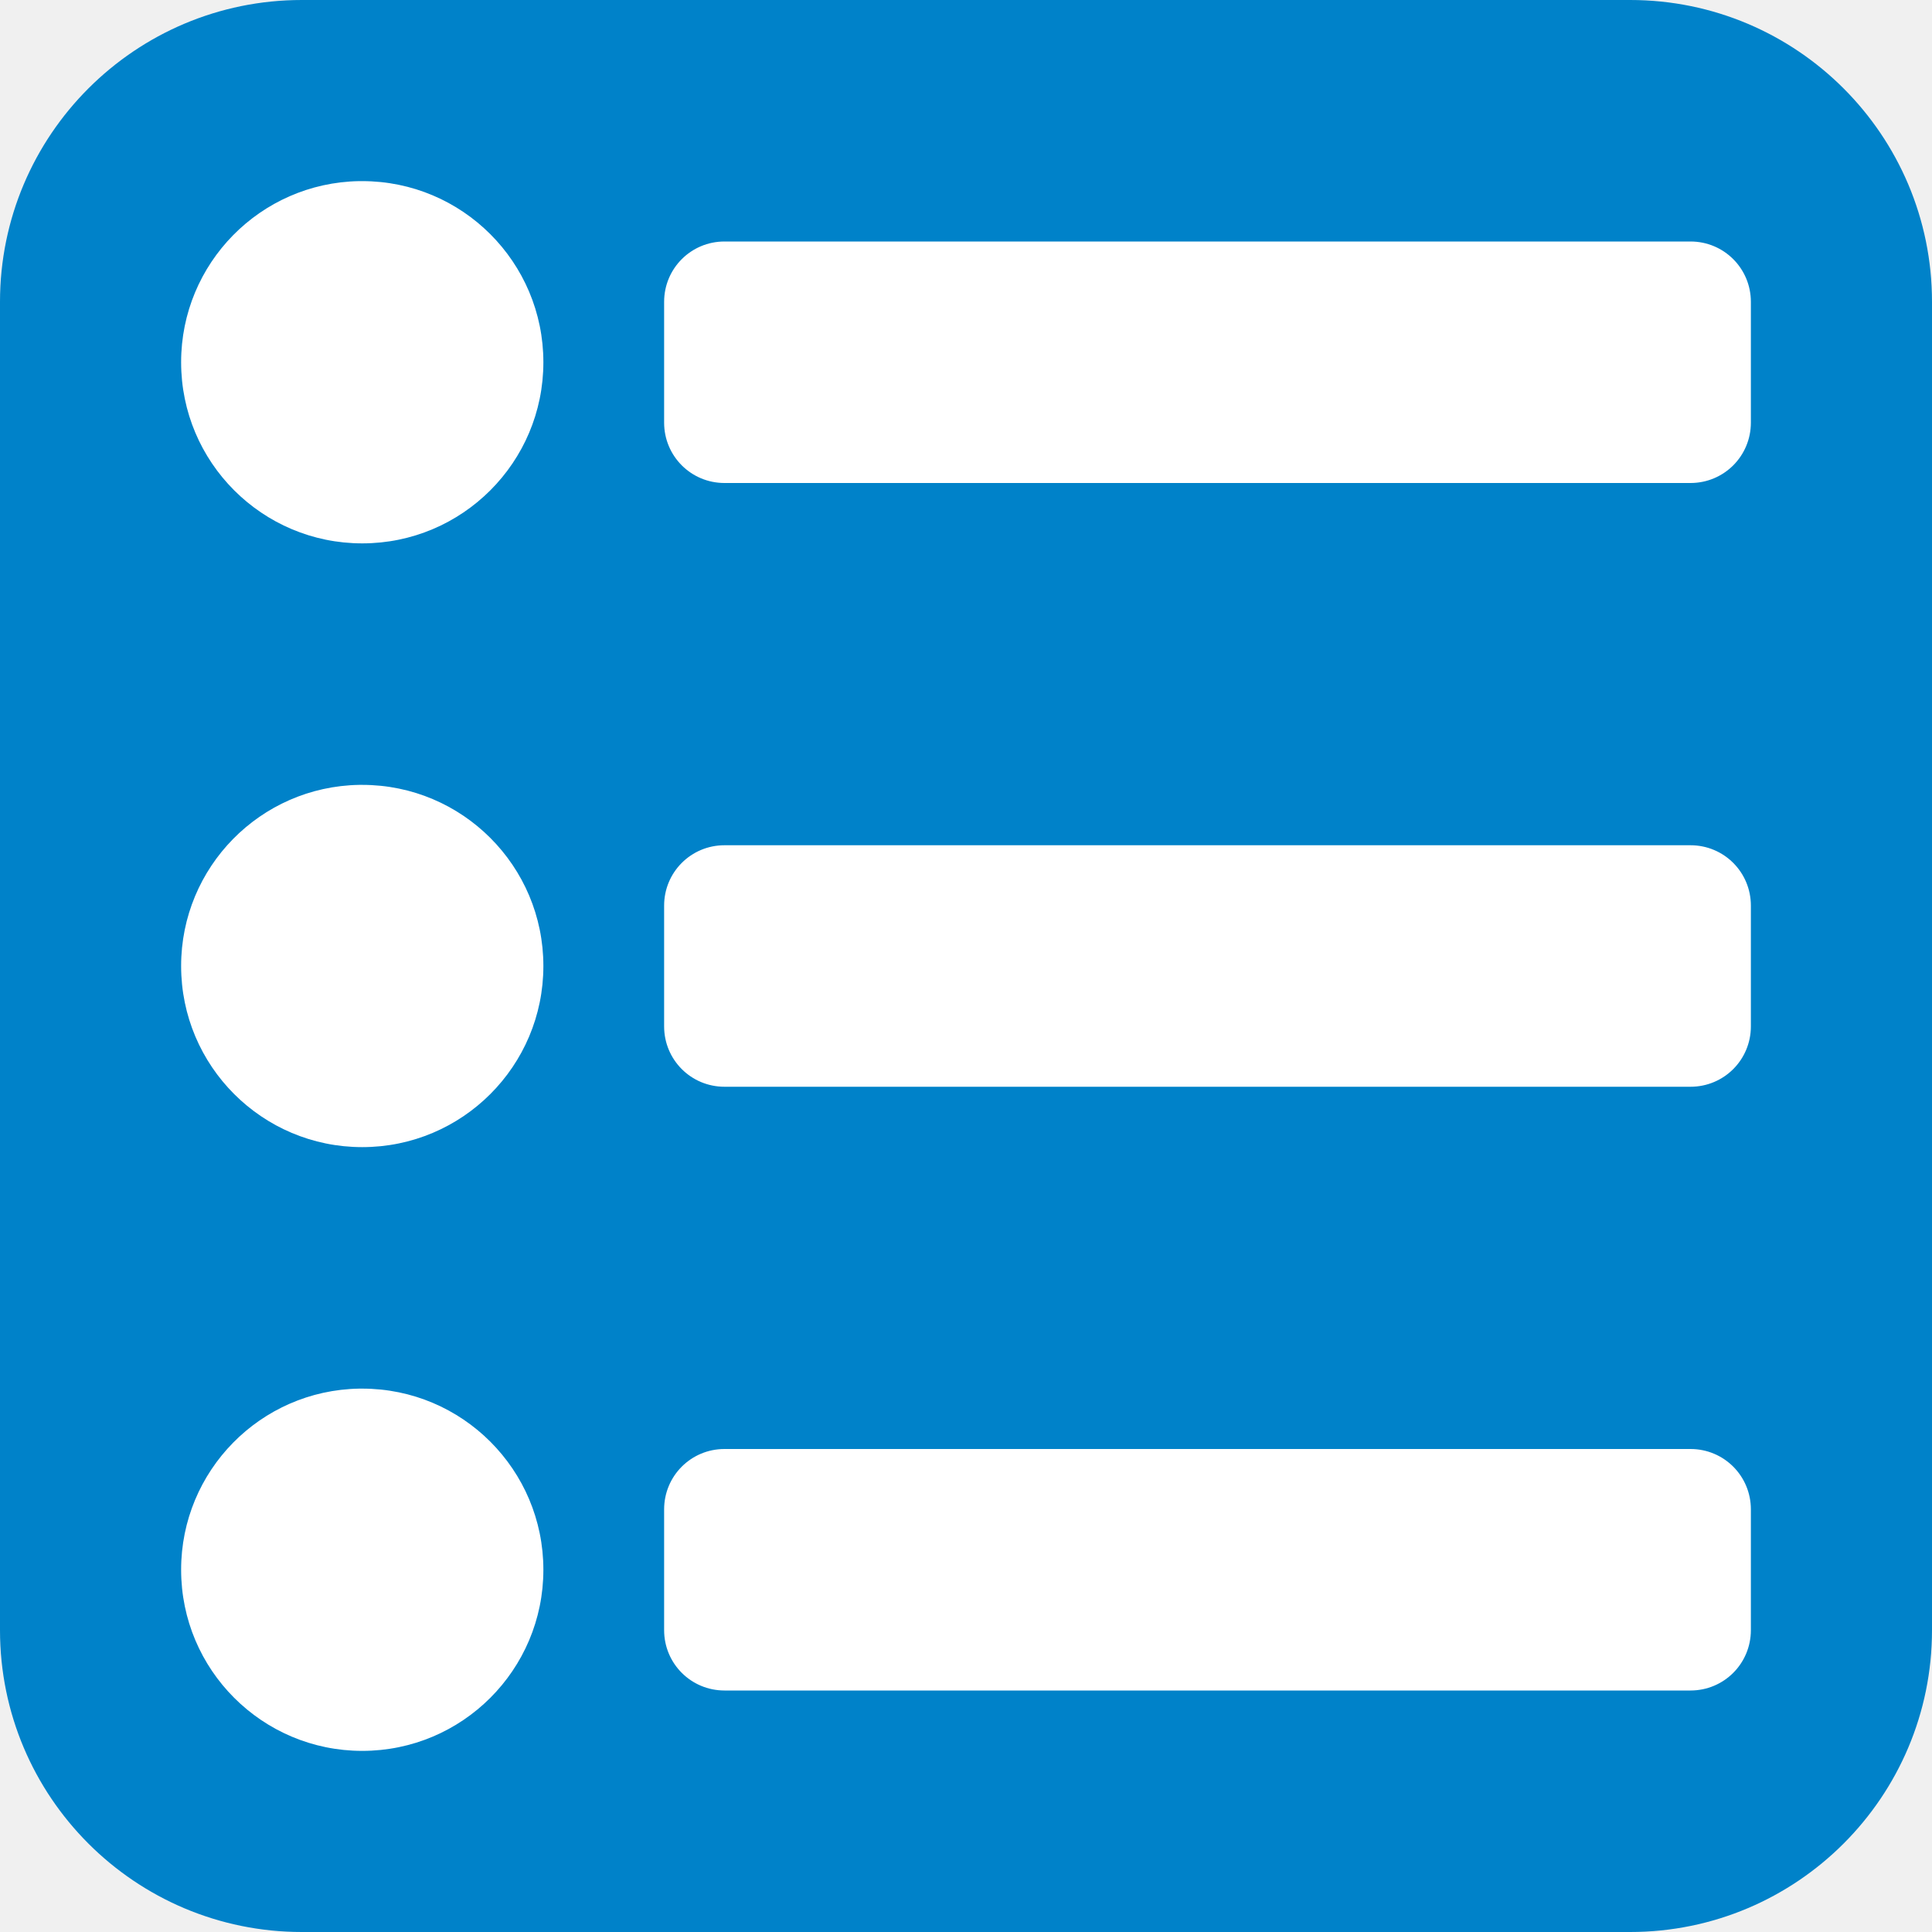
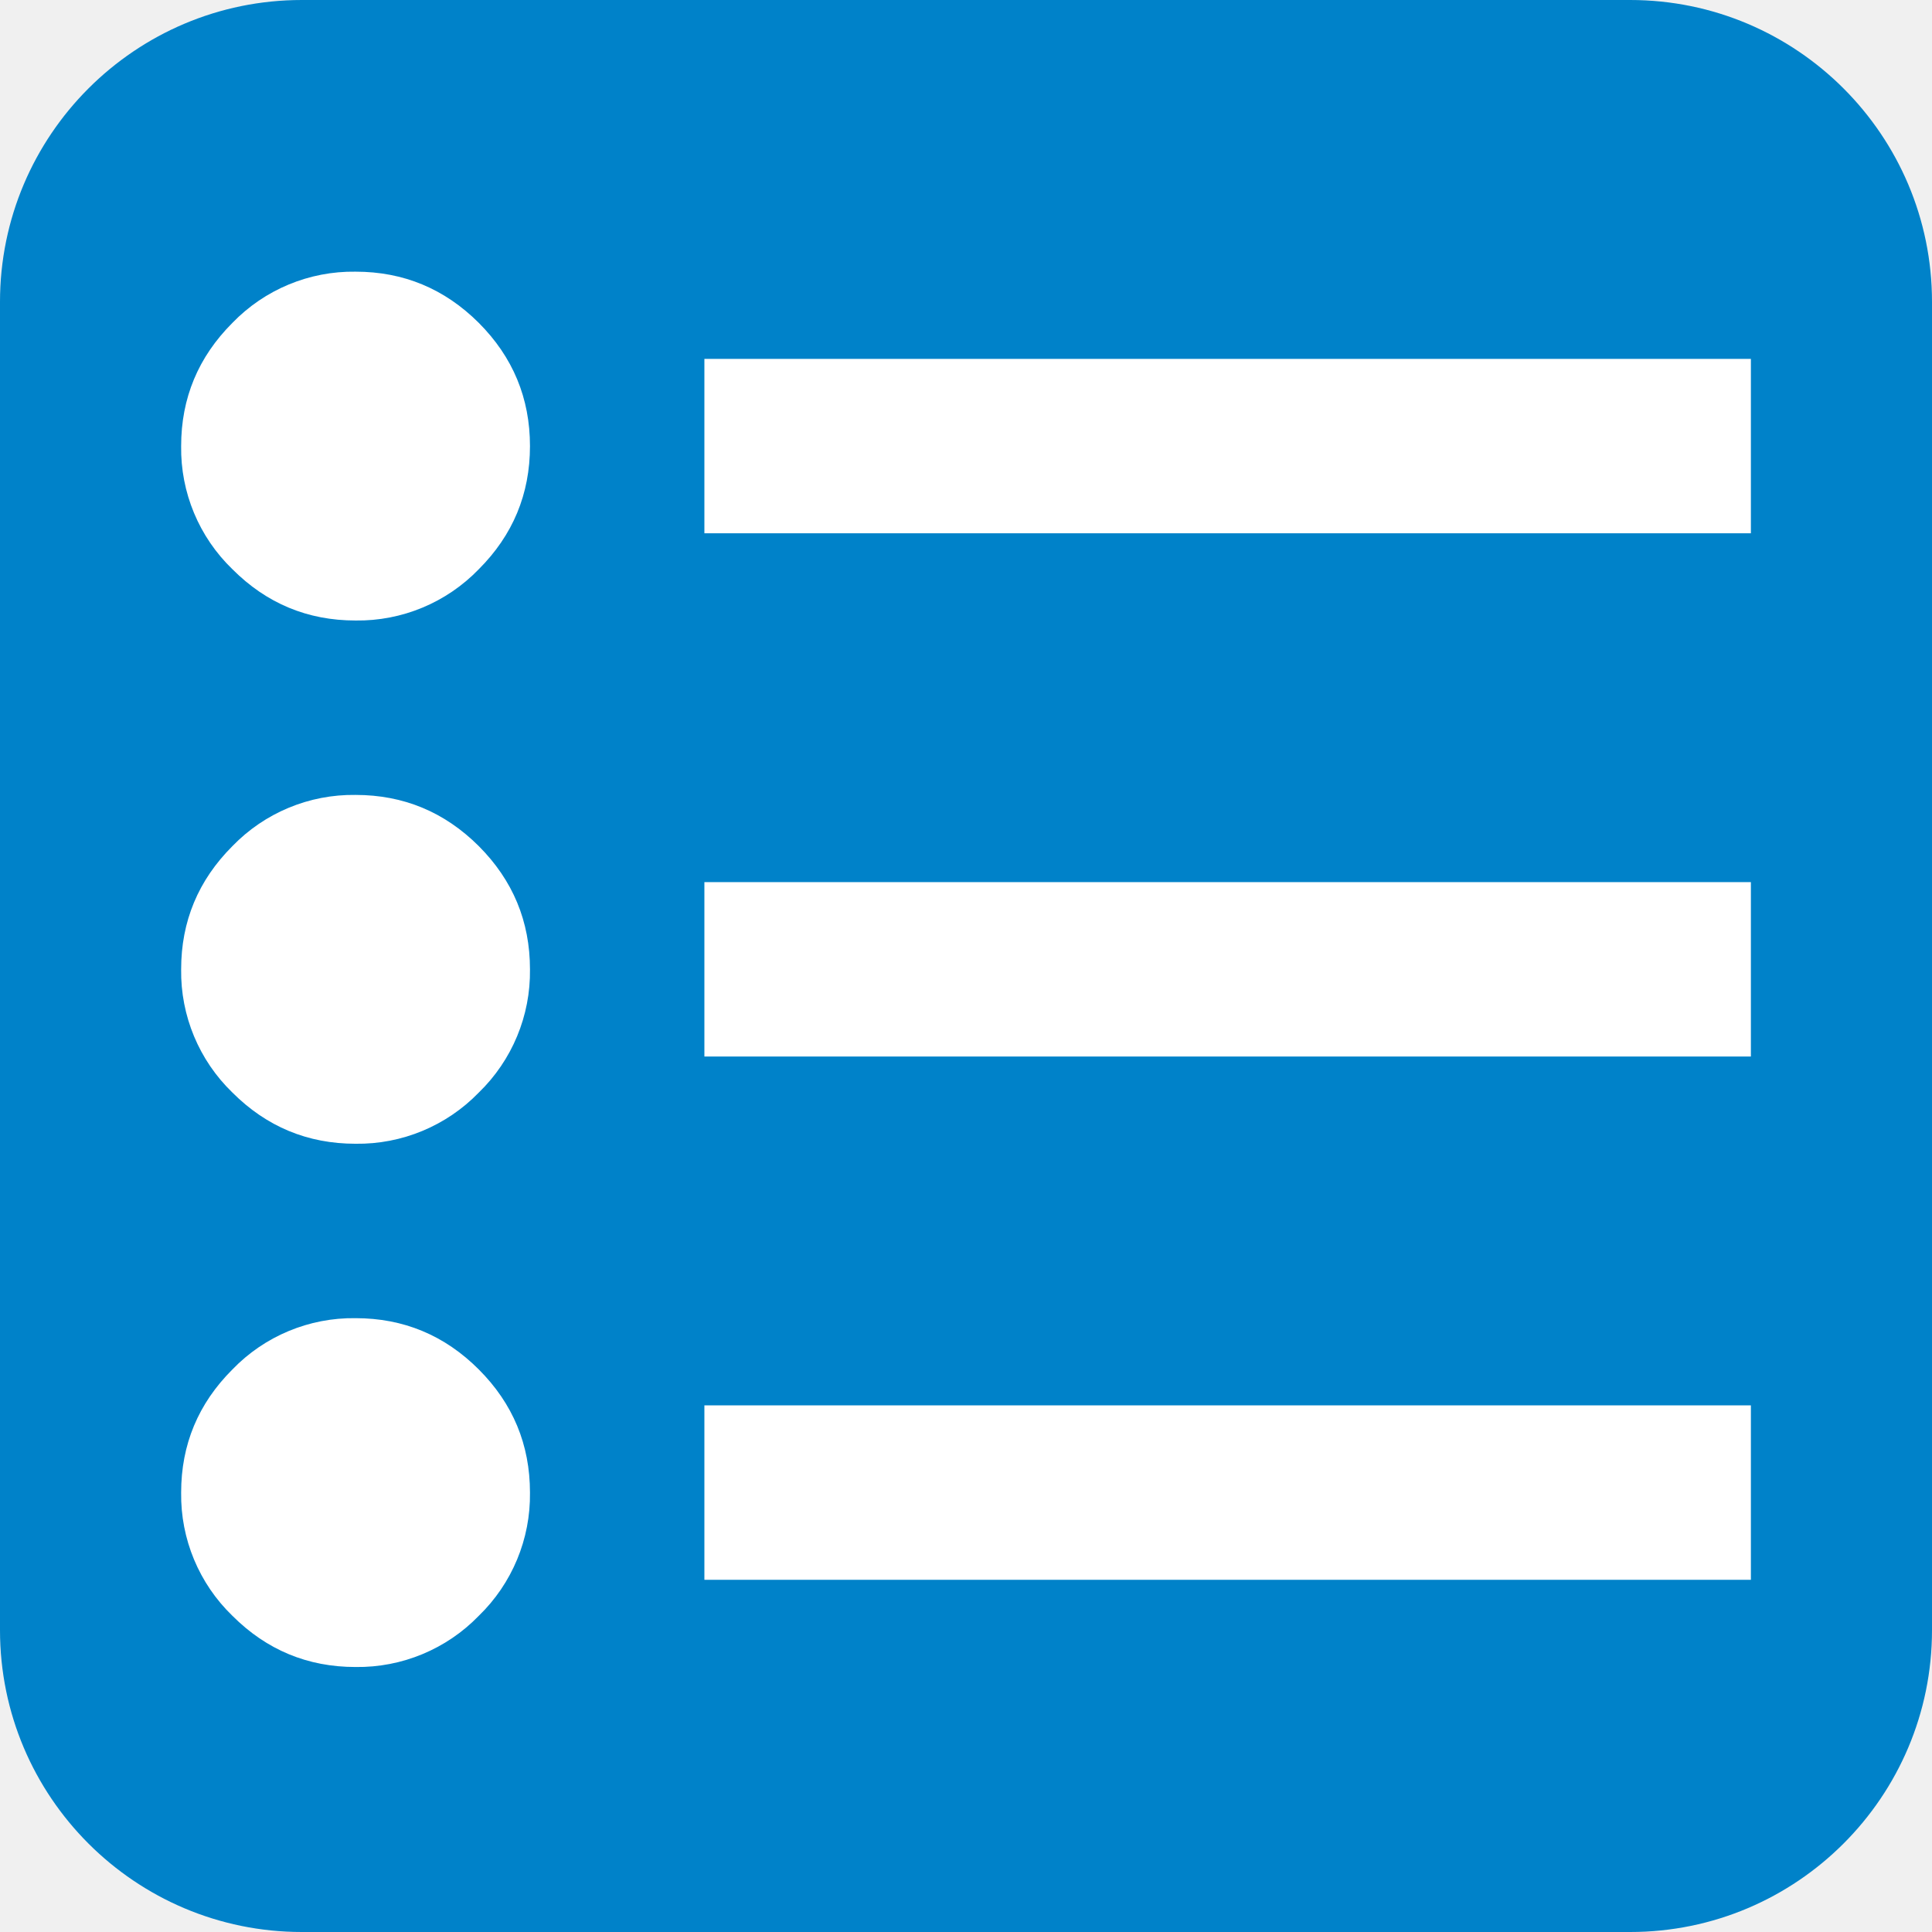
- <svg xmlns="http://www.w3.org/2000/svg" width="32" height="32" enable-background="new 0 0 595.275 311.111" version="1.1" viewBox="0 0 32 32" xml:space="preserve">
-   <rect y="-5.2588e-6" width="32" height="32" rx="5" ry="5" fill="#0082c9" />
-   <path d="m5.949 3a3 3 0 0 0-2.949 3 3 3 0 0 0 3 3 3 3 0 0 0 3-3 3 3 0 0 0-3-3 3 3 0 0 0-0.051 0zm6.051 1c-0.554 0-1 0.446-1 1v2c0 0.554 0.446 1 1 1h16c0.554 0 1-0.446 1-1v-2c0-0.554-0.446-1-1-1h-16zm-6.051 9a3 3 0 0 0-2.949 3 3 3 0 0 0 3 3 3 3 0 0 0 3-3 3 3 0 0 0-3-3 3 3 0 0 0-0.051 0zm6.051 1c-0.554 0-1 0.446-1 1v2c0 0.554 0.446 1 1 1h16c0.554 0 1-0.446 1-1v-2c0-0.554-0.446-1-1-1h-16zm-6.051 9a3 3 0 0 0-2.949 3 3 3 0 0 0 3 3 3 3 0 0 0 3-3 3 3 0 0 0-3-3 3 3 0 0 0-0.051 0zm6.051 1c-0.554 0-1 0.446-1 1v2c0 0.554 0.446 1 1 1h16c0.554 0 1-0.446 1-1v-2c0-0.554-0.446-1-1-1h-16z" fill="#fff" />
+ <svg xmlns="http://www.w3.org/2000/svg" viewBox="0 0 32 32" height="32" width="32" xml:space="preserve" style="fill-rule:evenodd;clip-rule:evenodd;stroke-linejoin:round;stroke-miterlimit:2">
+   <path d="M32 5v22c0 2.76-2.24 5-5 5H5c-2.76 0-5-2.24-5-5V5c0-2.76 2.24-5 5-5h22c2.76 0 5 2.24 5 5Z" style="fill:#0082c9" />
+   <path d="M9 19v-2h12v2H9Zm0-6v-2h12v2H9Zm0-6V5h12v2H9ZM5 20c-.55 0-1.021-.196-1.412-.587A1.927 1.927 0 0 1 3 18c0-.55.196-1.021.588-1.412A1.923 1.923 0 0 1 5 16c.55 0 1.021.196 1.413.588.391.391.587.862.587 1.412a1.93 1.93 0 0 1-.587 1.413A1.93 1.93 0 0 1 5 20Zm0-6c-.55 0-1.021-.196-1.412-.587A1.927 1.927 0 0 1 3 12c0-.55.196-1.021.588-1.413A1.926 1.926 0 0 1 5 10c.55 0 1.021.196 1.413.587.391.392.587.863.587 1.413a1.93 1.93 0 0 1-.587 1.413A1.93 1.93 0 0 1 5 14Zm0-6c-.55 0-1.021-.196-1.412-.588A1.923 1.923 0 0 1 3 6c0-.55.196-1.021.588-1.413A1.926 1.926 0 0 1 5 4c.55 0 1.021.196 1.413.587C6.804 4.979 7 5.45 7 6s-.196 1.021-.587 1.412A1.927 1.927 0 0 1 5 8Z" style="fill:#fff;fill-rule:nonzero" transform="translate(-1.333 -1.278) scale(1.44444)" />
</svg>
